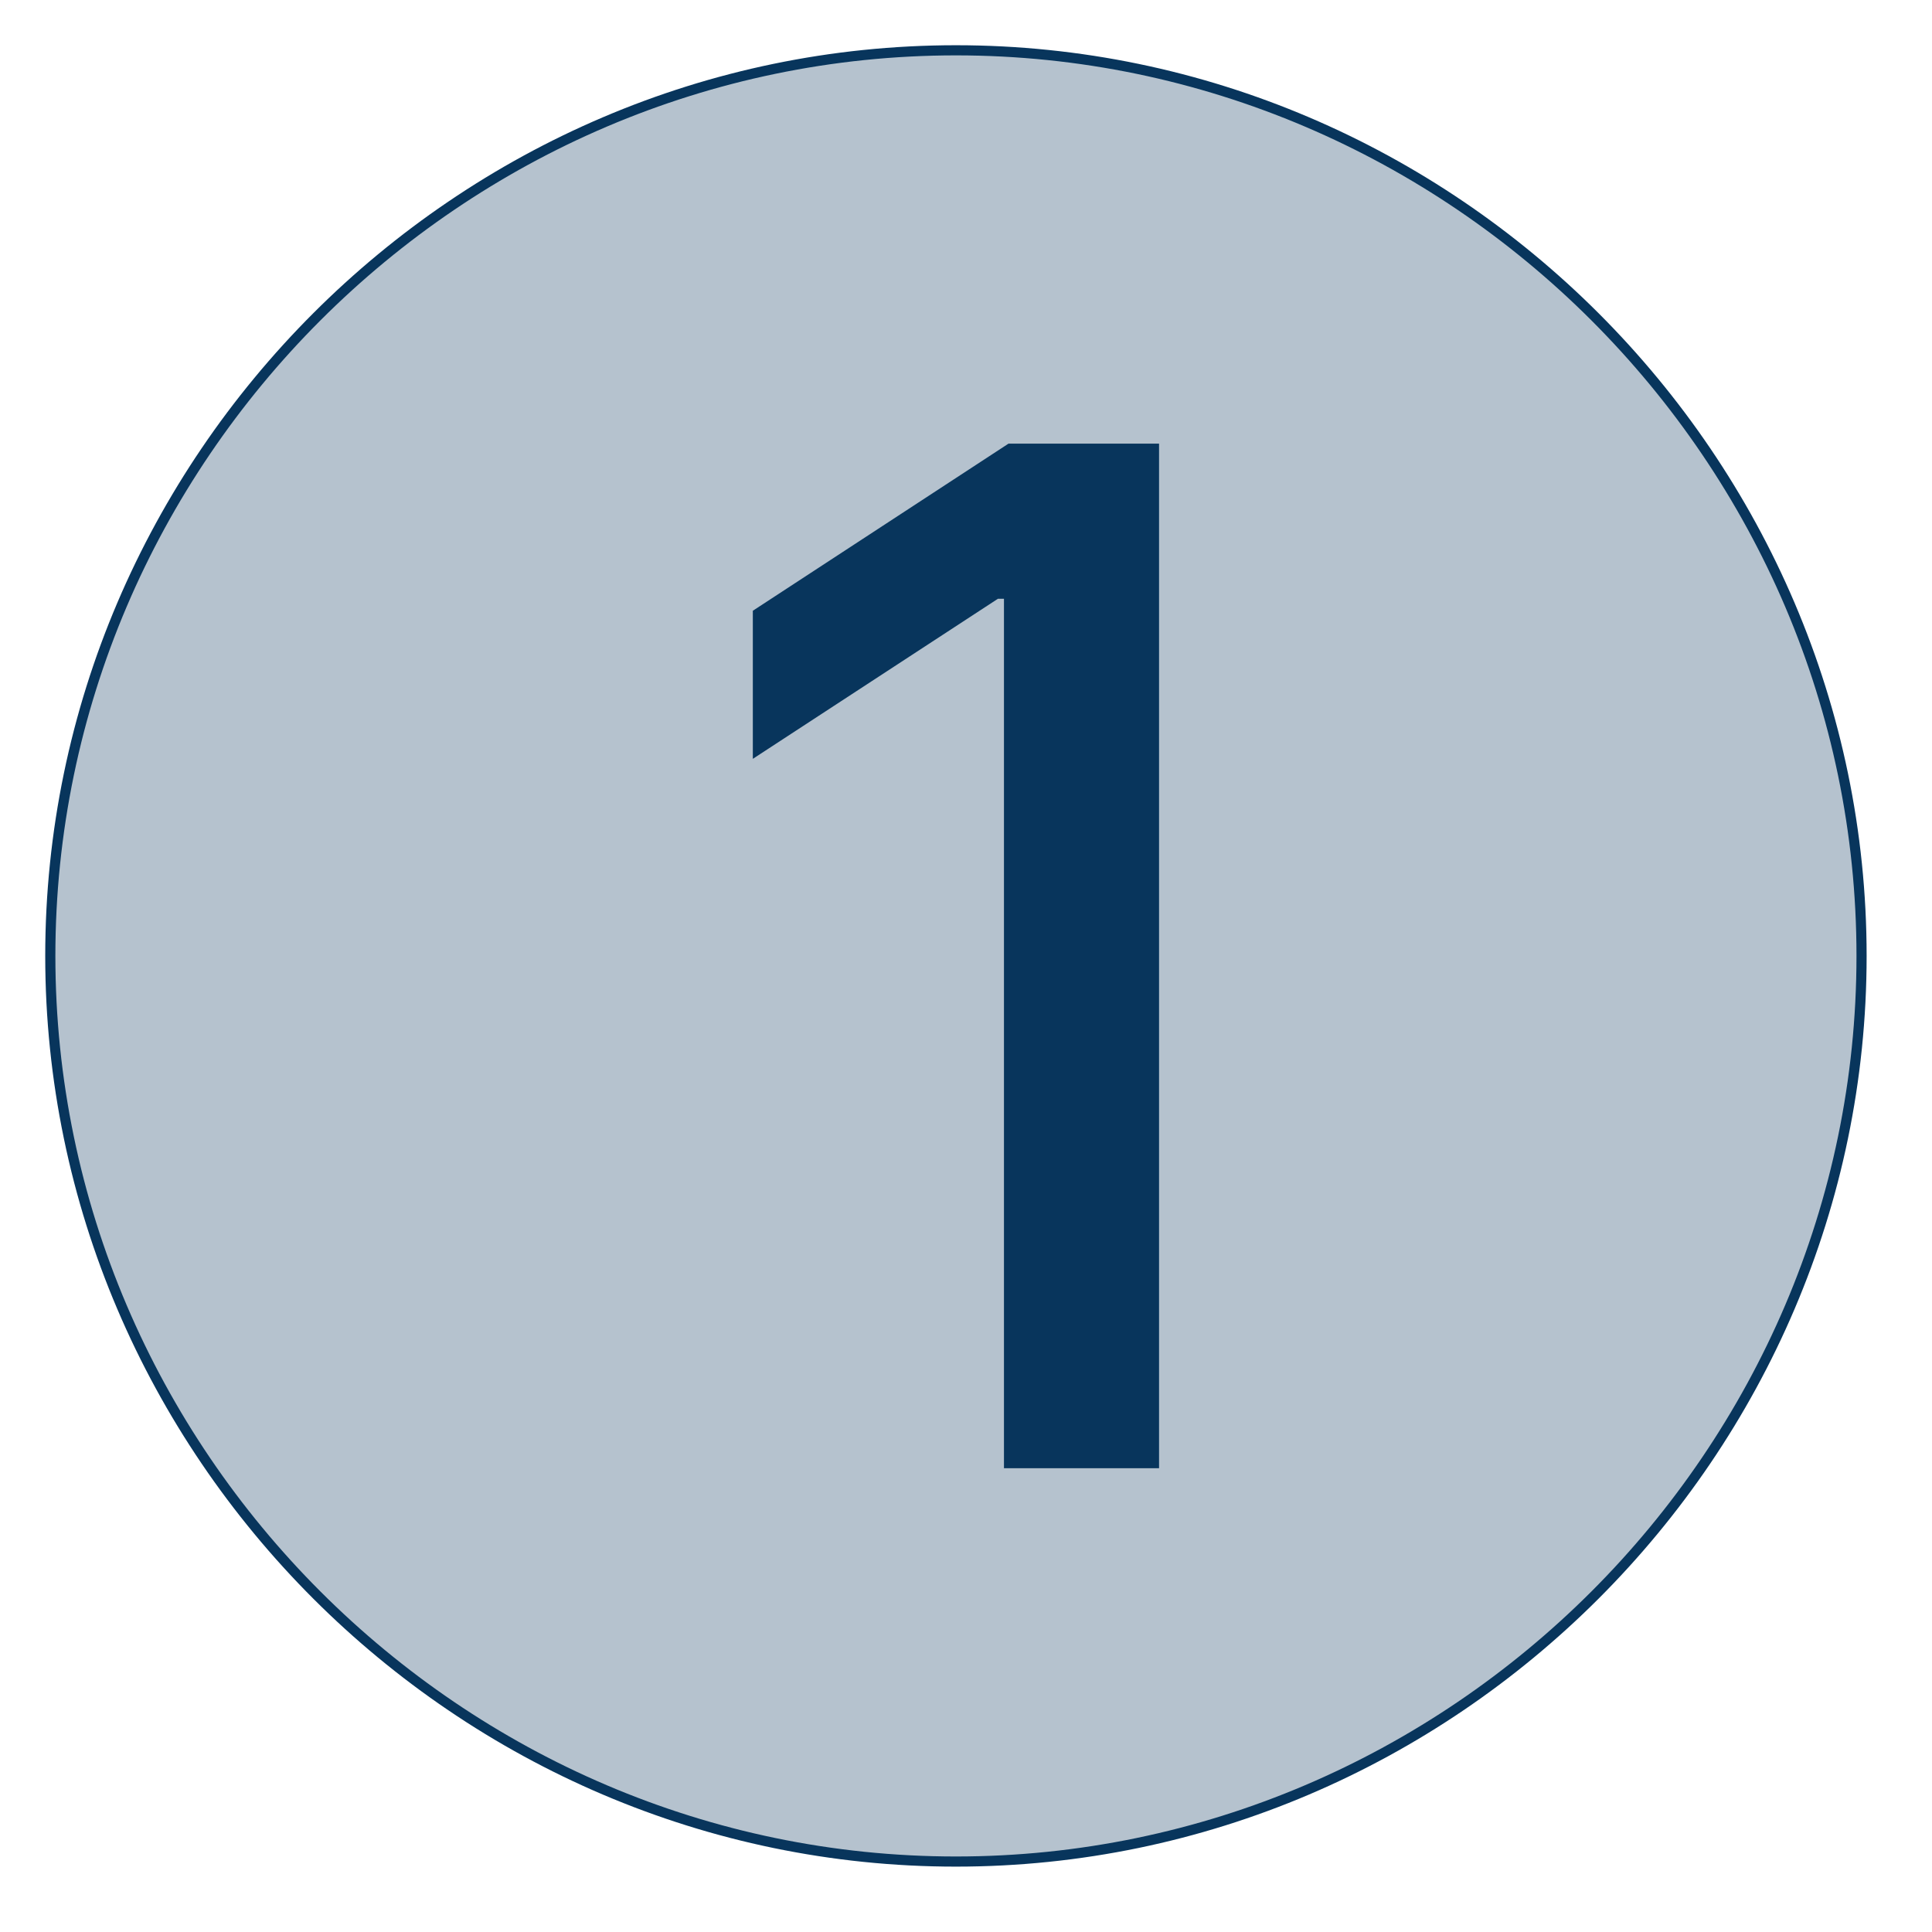
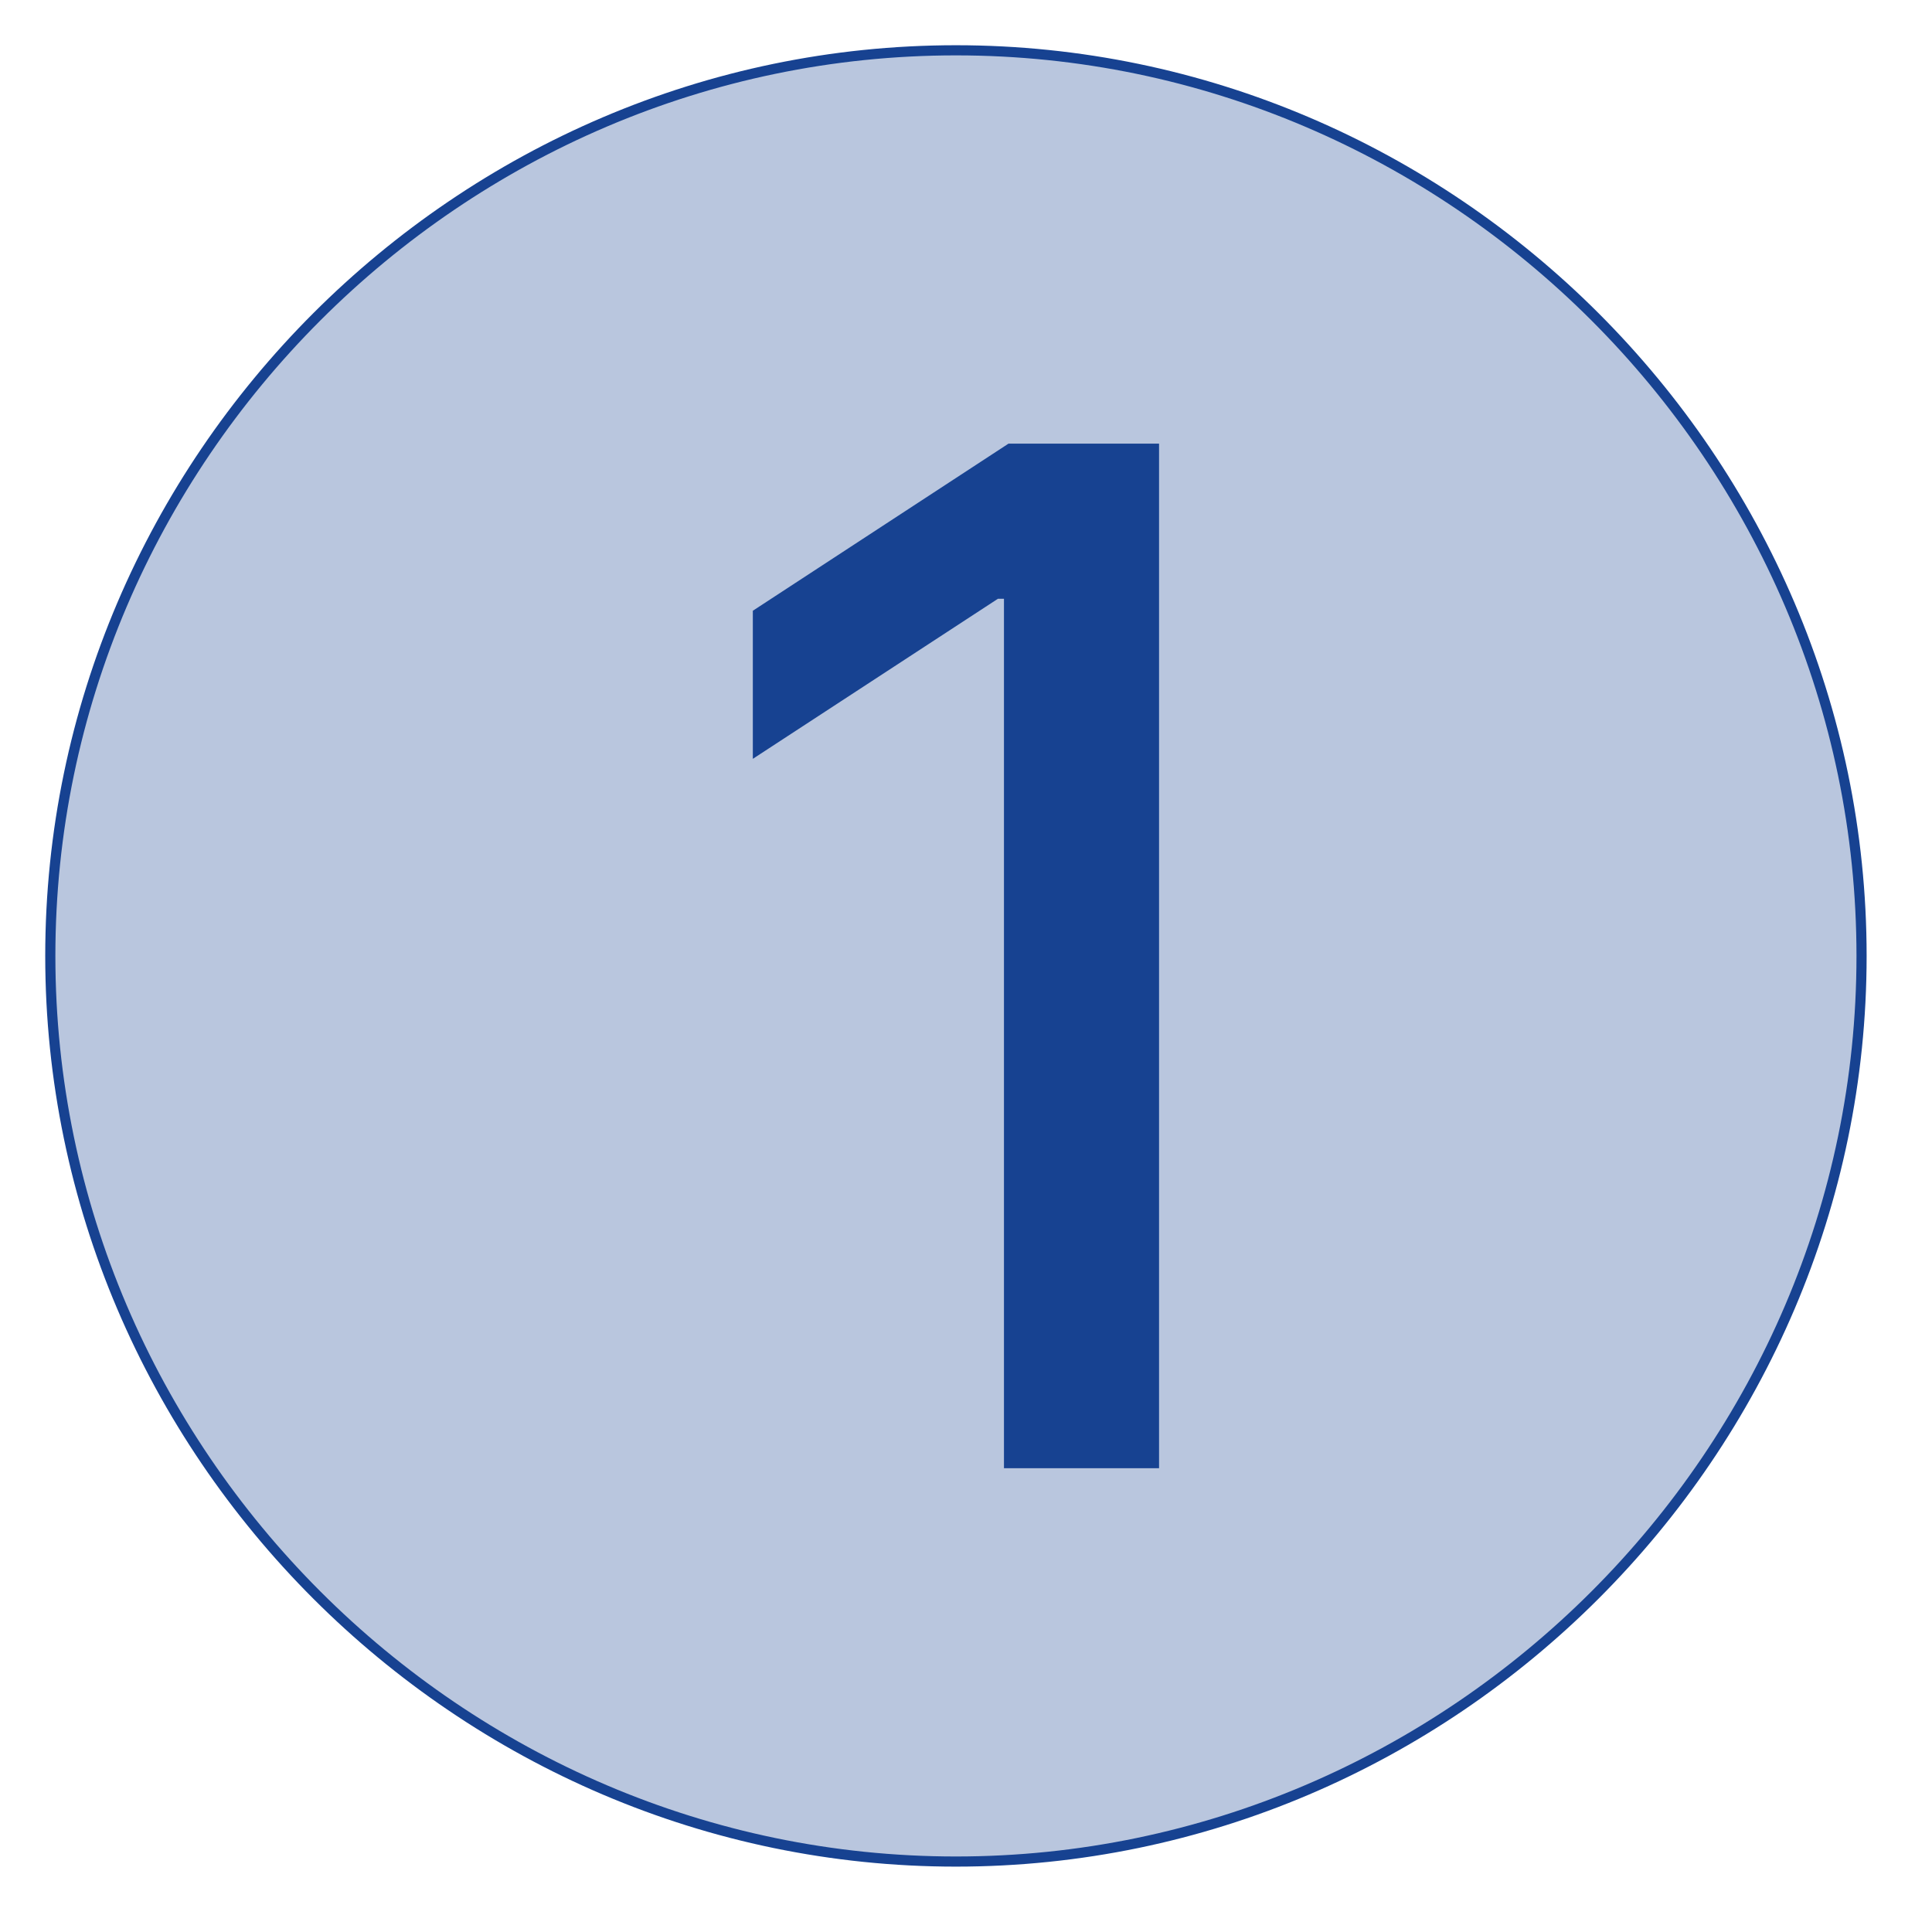
- <svg xmlns="http://www.w3.org/2000/svg" width="24" height="24" viewBox="0 0 80 80" fill="#08355c">
-   <path d="M39.583 77.083c-20.571 0-37.5-16.929-37.5-37.5s16.93-37.5 37.5-37.5 37.5 16.93 37.5 37.5-16.929 37.5-37.5 37.5z" fill-opacity=".3" stroke="#08355c" stroke-width=".42" />
+ <svg xmlns="http://www.w3.org/2000/svg" width="24" height="24" viewBox="0 0 80 80" fill="#174291">
+   <path d="M39.583 77.083c-20.571 0-37.5-16.929-37.5-37.5s16.93-37.5 37.5-37.5 37.5 16.93 37.5 37.5-16.929 37.5-37.5 37.5z" fill-opacity=".3" stroke="#174291" stroke-width=".42" />
  <path d="M47.994 18.371h-6.236L31.173 25.29v6.132l10.15-6.629h.249v36.002h6.422V18.371z" />
</svg>
